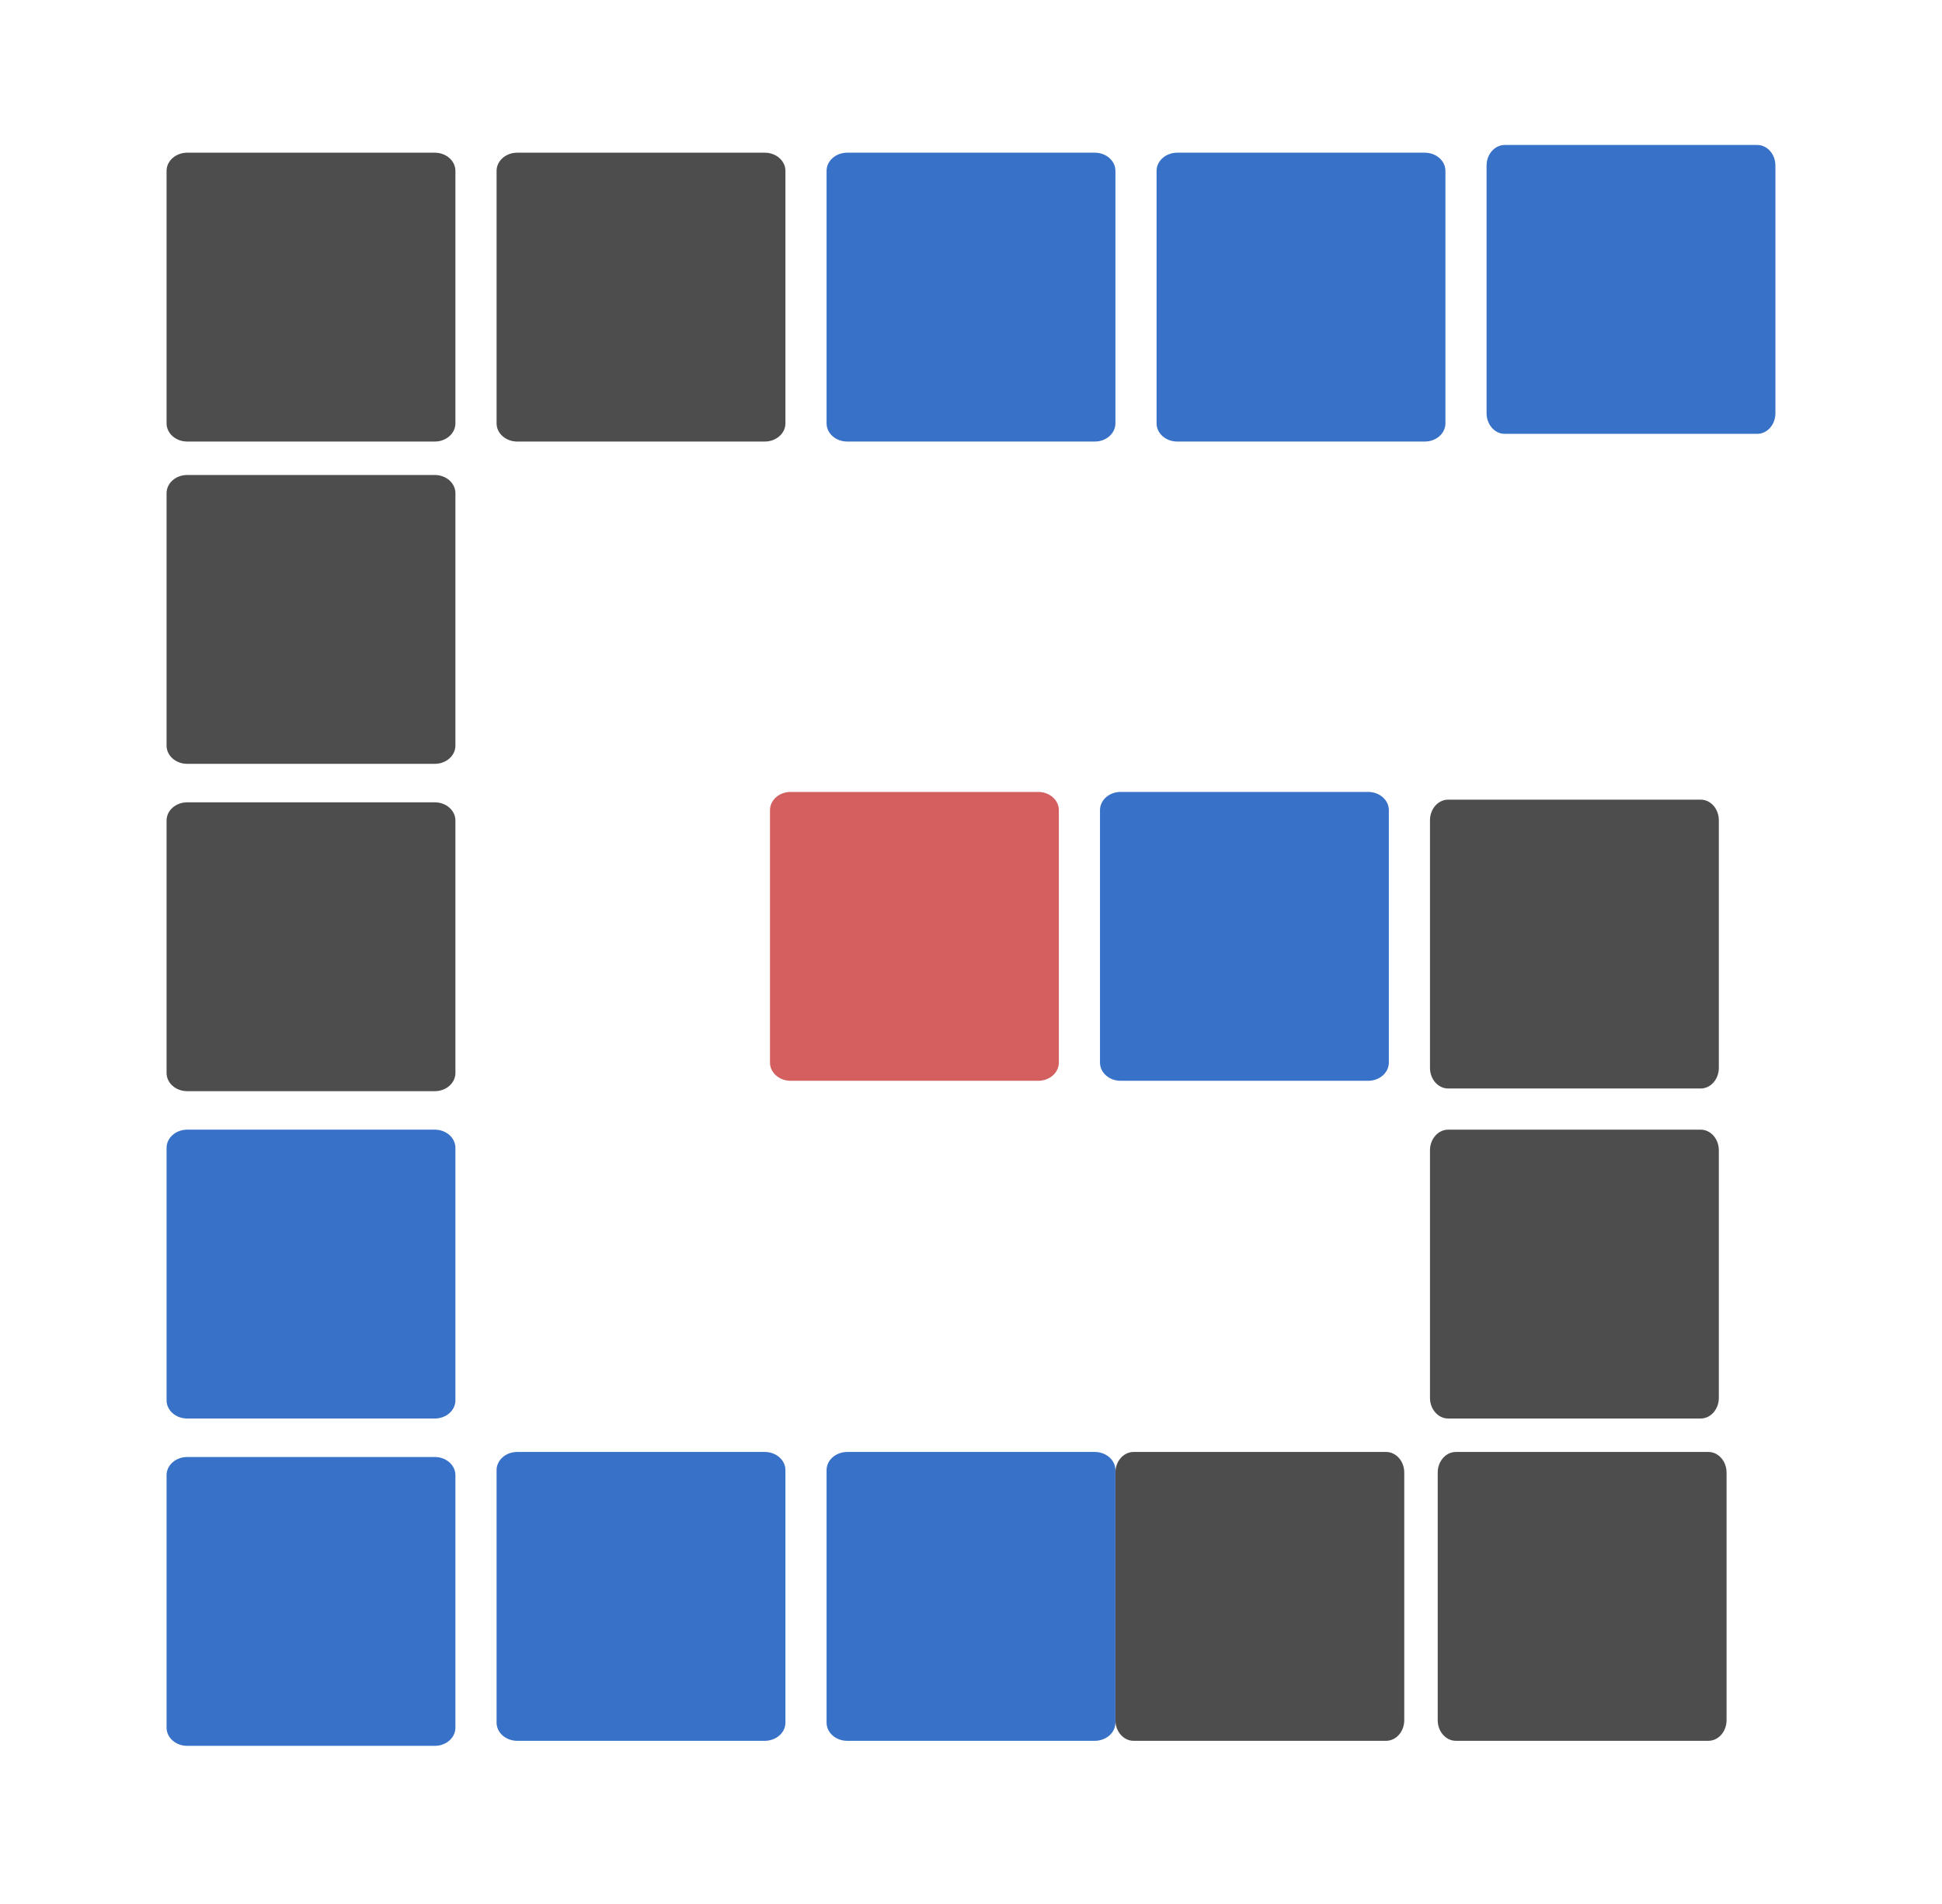
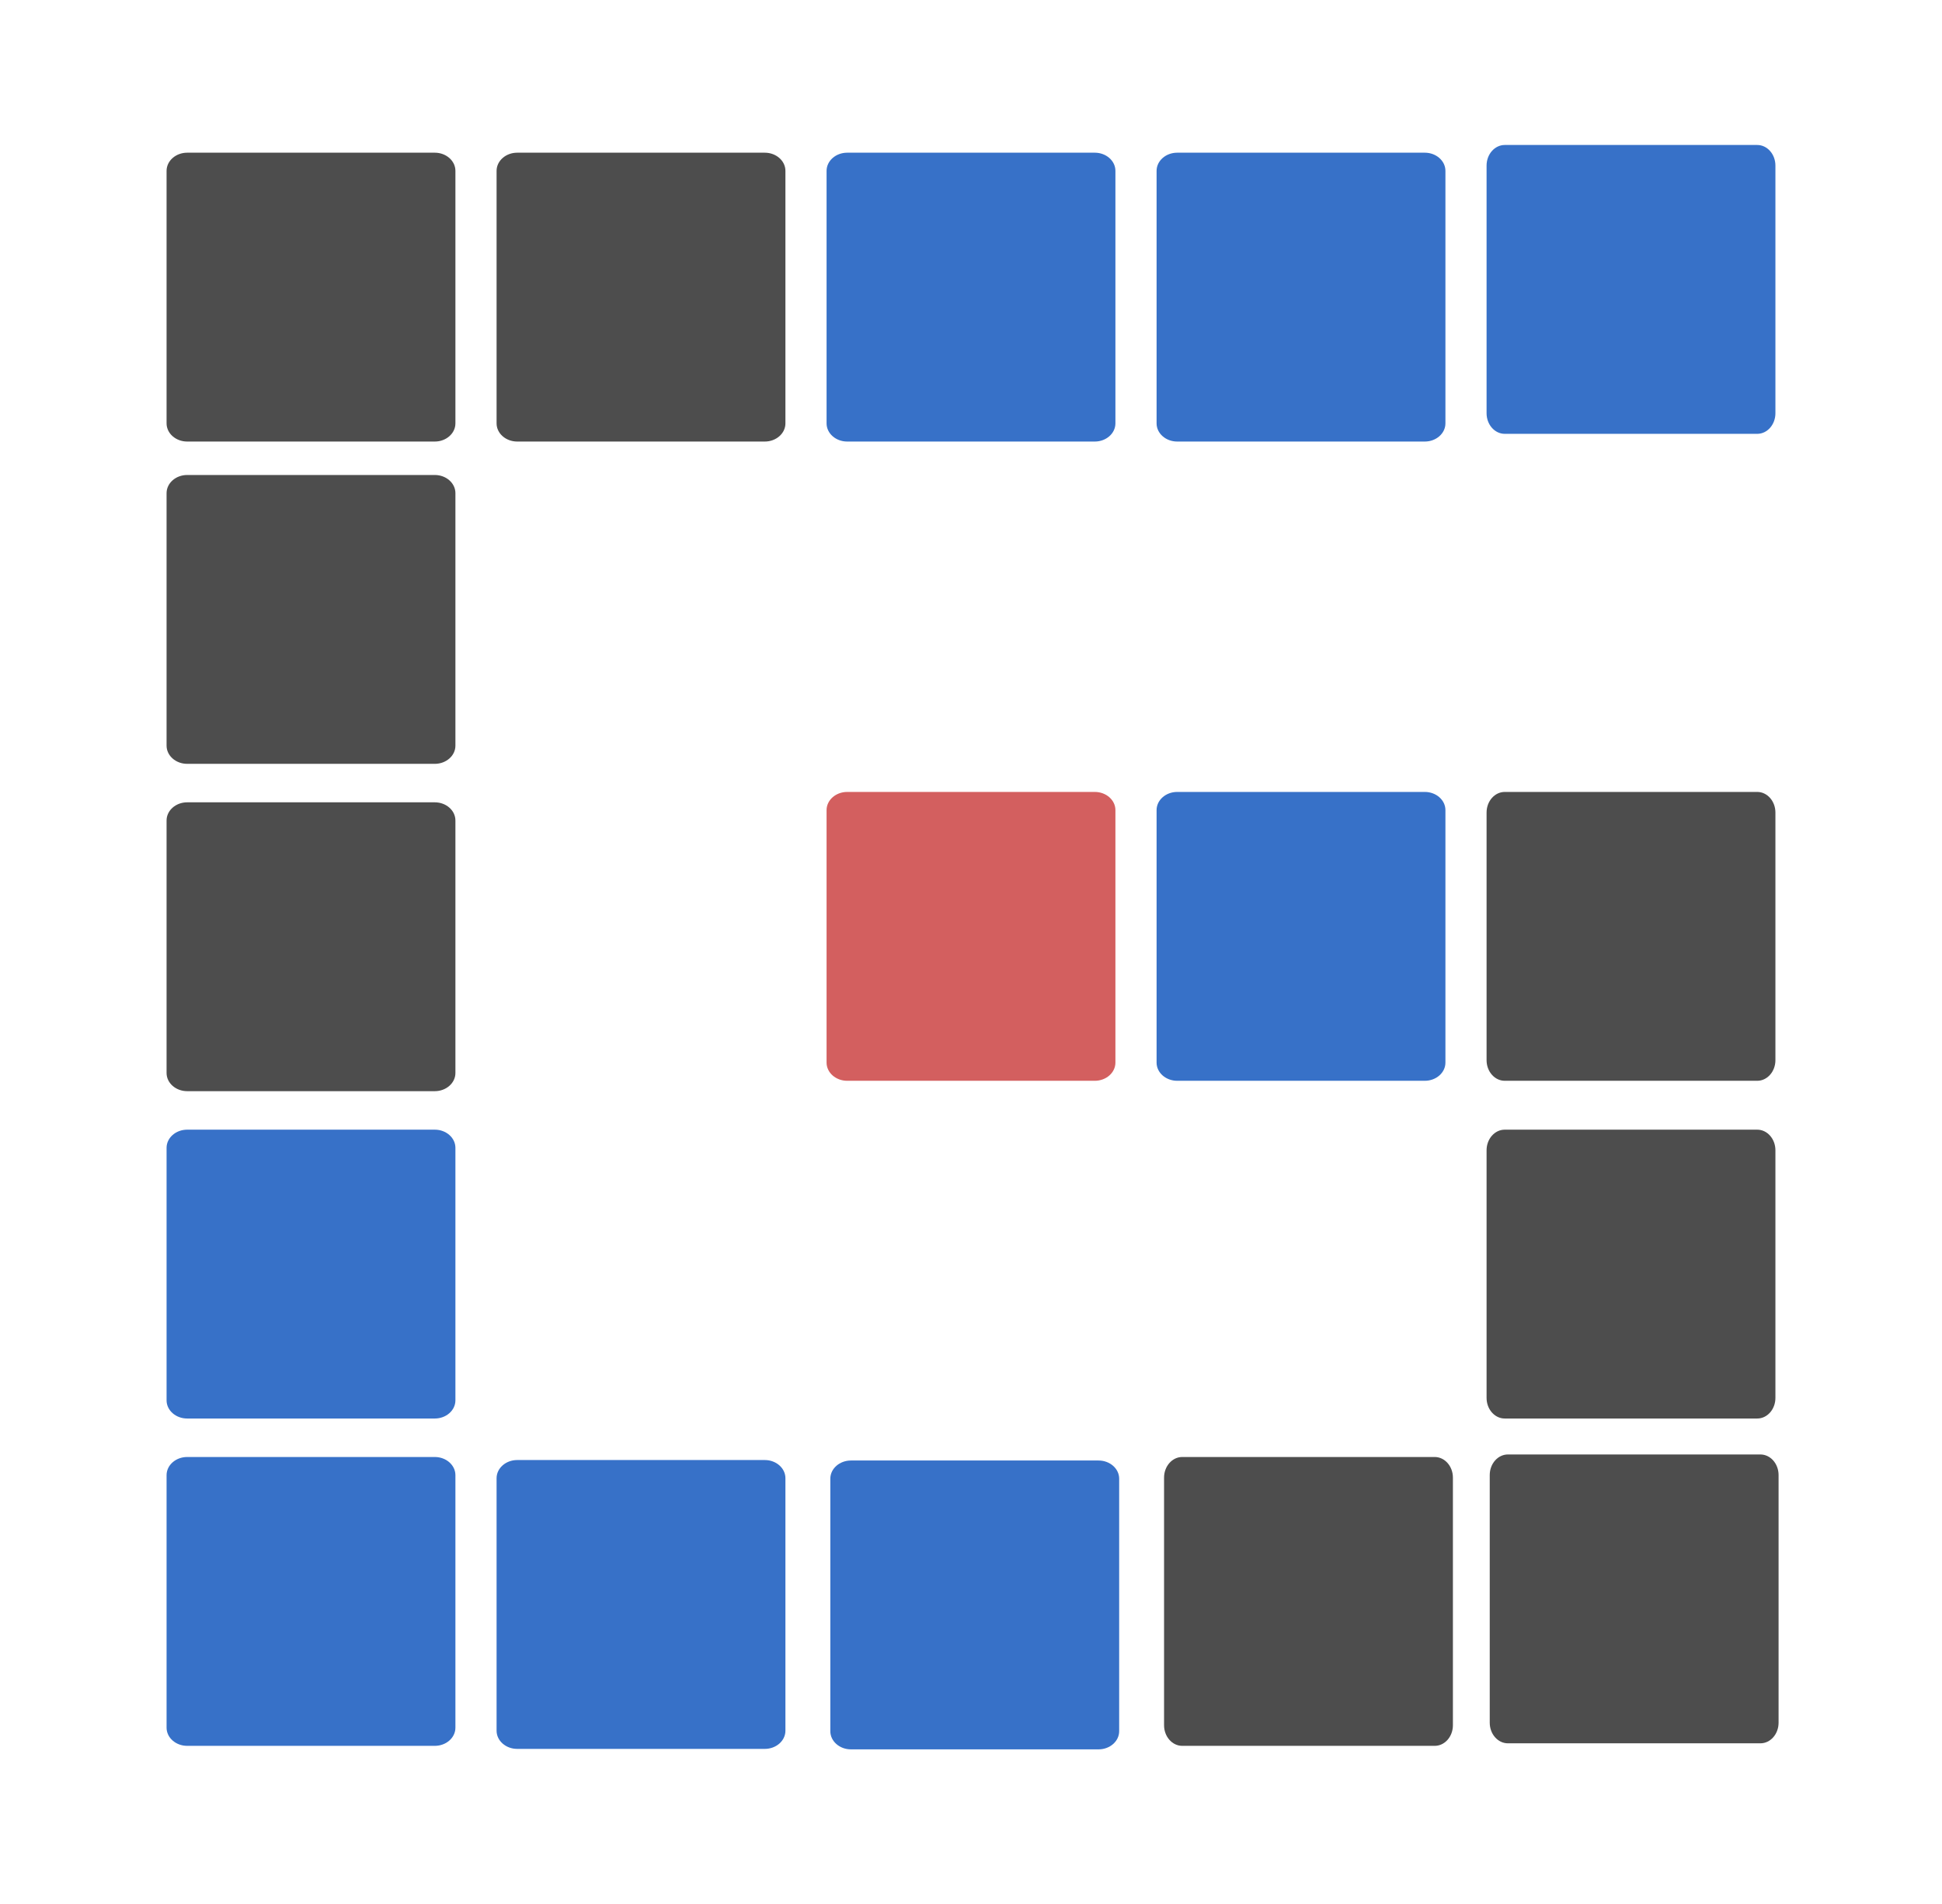
<svg xmlns="http://www.w3.org/2000/svg" width="127.186mm" height="124.665mm" viewBox="0 0 127.186 124.665" version="1.1" id="svg5" xml:space="preserve">
  <defs id="defs2">
    <linearGradient id="linearGradient43840">
      <stop style="stop-color:#977346;stop-opacity:1;" offset="0" id="stop43838" />
    </linearGradient>
  </defs>
  <g id="layer1" transform="translate(32.42911,-803.7911)">
    <rect style="fill:none;fill-opacity:1;stroke:none;stroke-width:0.142;stroke-dasharray:none;stroke-opacity:0.312" id="rect27157-3" width="127.186" height="124.665" x="-32.429" y="803.791" rx="15.337" ry="17.509" />
    <rect style="fill:#3771c8;fill-opacity:1;stroke:none;stroke-width:0.165;stroke-linecap:butt;stroke-linejoin:miter;stroke-dasharray:none;stroke-opacity:0.312" id="rect40555-3-9-2-0-6-8-2-6-9-5-0-4-7-6" width="18.917" height="18.917" x="-832.203" y="64.93" rx="1.351" ry="1.191" transform="rotate(-90)" />
    <rect style="fill:#3771c8;fill-opacity:1;stroke:none;stroke-width:0.165;stroke-linecap:butt;stroke-linejoin:miter;stroke-dasharray:none;stroke-opacity:0.312" id="rect40555-3-9-3-6" width="18.917" height="18.917" x="2.603" y="-918.127" rx="1.351" ry="1.191" transform="scale(-1)" />
-     <rect style="fill:#3771c8;fill-opacity:1;stroke:none;stroke-width:0.165;stroke-linecap:butt;stroke-linejoin:miter;stroke-dasharray:none;stroke-opacity:0.312" id="rect40555-3-9-2-3-2" width="18.917" height="18.917" x="-19.01" y="-917.797" rx="1.351" ry="1.191" transform="scale(-1)" />
-     <rect style="fill:#3771c8;fill-opacity:1;stroke:none;stroke-width:0.165;stroke-linecap:butt;stroke-linejoin:miter;stroke-dasharray:none;stroke-opacity:0.312" id="rect40555-3-9-2-0-3-9" width="18.917" height="18.917" x="-40.622" y="-917.797" rx="1.351" ry="1.191" transform="scale(-1)" />
-     <rect style="fill:#4d4d4d;fill-opacity:1;stroke:none;stroke-width:0.165;stroke-linecap:butt;stroke-linejoin:miter;stroke-dasharray:none;stroke-opacity:0.312" id="rect40555-3-9-2-0-6-86-1" width="18.917" height="18.917" x="-917.797" y="40.622" rx="1.351" ry="1.191" transform="rotate(-90)" />
-     <rect style="fill:#4d4d4d;fill-opacity:1;stroke:none;stroke-width:0.165;stroke-linecap:butt;stroke-linejoin:miter;stroke-dasharray:none;stroke-opacity:0.312" id="rect40555-3-9-2-0-6-8-0-2" width="18.917" height="18.917" x="-917.797" y="61.73" rx="1.351" ry="1.191" transform="rotate(-90)" />
-     <rect style="fill:#4d4d4d;fill-opacity:1;stroke:none;stroke-width:0.165;stroke-linecap:butt;stroke-linejoin:miter;stroke-dasharray:none;stroke-opacity:0.312" id="rect40555-3-9-2-0-6-8-6-48-7" width="18.917" height="18.917" x="-896.69" y="61.224" rx="1.351" ry="1.191" transform="rotate(-90)" />
-     <rect style="fill:#4d4d4d;fill-opacity:1;stroke:none;stroke-width:0.165;stroke-linecap:butt;stroke-linejoin:miter;stroke-dasharray:none;stroke-opacity:0.312" id="rect40555-3-9-2-0-6-8-6-4-8-0" width="18.917" height="18.917" x="-875.077" y="61.224" rx="1.351" ry="1.191" transform="rotate(-90)" />
+     <rect style="fill:#3771c8;fill-opacity:1;stroke:none;stroke-width:0.165;stroke-linecap:butt;stroke-linejoin:miter;stroke-dasharray:none;stroke-opacity:0.312" id="rect40555-3-9-2-3-2" width="18.917" height="18.917" x="-19.01" y="-918.326" rx="1.351" ry="1.191" transform="scale(-1)" />
+     <rect style="fill:#3771c8;fill-opacity:1;stroke:none;stroke-width:0.165;stroke-linecap:butt;stroke-linejoin:miter;stroke-dasharray:none;stroke-opacity:0.312" id="rect40555-3-9-2-0-3-9" width="18.917" height="18.917" x="-40.868" y="-918.357" rx="1.351" ry="1.191" transform="scale(-1)" />
+     <rect style="fill:#4d4d4d;fill-opacity:1;stroke:none;stroke-width:0.165;stroke-linecap:butt;stroke-linejoin:miter;stroke-dasharray:none;stroke-opacity:0.312" id="rect40555-3-9-2-0-6-86-1" width="18.917" height="18.917" x="-918.127" y="43.808" rx="1.351" ry="1.191" transform="rotate(-90)" />
+     <rect style="fill:#4d4d4d;fill-opacity:1;stroke:none;stroke-width:0.165;stroke-linecap:butt;stroke-linejoin:miter;stroke-dasharray:none;stroke-opacity:0.312" id="rect40555-3-9-2-0-6-8-0-2" width="18.917" height="18.917" x="-917.961" y="65.137" rx="1.351" ry="1.191" transform="rotate(-90)" />
+     <rect style="fill:#4d4d4d;fill-opacity:1;stroke:none;stroke-width:0.165;stroke-linecap:butt;stroke-linejoin:miter;stroke-dasharray:none;stroke-opacity:0.312" id="rect40555-3-9-2-0-6-8-6-48-7" width="18.917" height="18.917" x="-896.69" y="64.93" rx="1.351" ry="1.191" transform="rotate(-90)" />
+     <rect style="fill:#4d4d4d;fill-opacity:1;stroke:none;stroke-width:0.165;stroke-linecap:butt;stroke-linejoin:miter;stroke-dasharray:none;stroke-opacity:0.312" id="rect40555-3-9-2-0-6-8-6-4-8-0" width="18.917" height="18.917" x="-874.572" y="64.93" rx="1.351" ry="1.191" transform="rotate(-90)" />
    <rect style="fill:#4d4d4d;fill-opacity:1;stroke:none;stroke-width:0.165;stroke-linecap:butt;stroke-linejoin:miter;stroke-dasharray:none;stroke-opacity:0.312" id="rect40555-3-9-2-0-6-8-2-8-9" width="18.917" height="18.917" x="2.603" y="-875.252" rx="1.351" ry="1.191" transform="scale(-1)" />
    <rect style="fill:#4d4d4d;fill-opacity:1;stroke:none;stroke-width:0.165;stroke-linecap:butt;stroke-linejoin:miter;stroke-dasharray:none;stroke-opacity:0.312" id="rect40555-3-9-2-0-6-8-2-6-97-3" width="18.917" height="18.917" x="-19.01" y="-832.708" rx="1.351" ry="1.191" transform="scale(-1)" />
    <rect style="fill:#4d4d4d;fill-opacity:1;stroke:none;stroke-width:0.165;stroke-linecap:butt;stroke-linejoin:miter;stroke-dasharray:none;stroke-opacity:0.312" id="rect40555-3-9-2-0-6-8-6-48-0-2-6" width="18.917" height="18.917" x="2.603" y="-853.815" rx="1.351" ry="1.191" transform="scale(-1)" />
    <rect style="fill:#4d4d4d;fill-opacity:1;stroke:none;stroke-width:0.165;stroke-linecap:butt;stroke-linejoin:miter;stroke-dasharray:none;stroke-opacity:0.312" id="rect40555-3-9-2-0-6-8-6-48-0-9-5-0" width="18.917" height="18.917" x="2.603" y="-832.708" rx="1.351" ry="1.191" transform="scale(-1)" />
    <rect style="fill:#3771c8;fill-opacity:1;stroke:none;stroke-width:0.165;stroke-linecap:butt;stroke-linejoin:miter;stroke-dasharray:none;stroke-opacity:0.312" id="rect40555-3-9-2-0-6-8-2-6-97-0-6" width="18.917" height="18.917" x="-62.235" y="-832.708" rx="1.351" ry="1.191" transform="scale(-1)" />
    <rect style="fill:#3771c8;fill-opacity:1;stroke:none;stroke-width:0.165;stroke-linecap:butt;stroke-linejoin:miter;stroke-dasharray:none;stroke-opacity:0.312" id="rect40555-3-9-2-0-6-8-6-48-0-9-5-5-2" width="18.917" height="18.917" x="-40.622" y="-832.708" rx="1.351" ry="1.191" transform="scale(-1)" />
-     <rect style="fill:#3771c8;fill-opacity:1;stroke:none;stroke-width:0.165;stroke-linecap:butt;stroke-linejoin:miter;stroke-dasharray:none;stroke-opacity:0.312" id="rect40555-3-9-2-0-6-8-2-6-97-0-6-7" width="18.917" height="18.917" x="-58.529" y="-874.572" rx="1.351" ry="1.191" transform="scale(-1)" />
-     <rect style="fill:#d35f5f;fill-opacity:1;stroke:none;stroke-width:0.165;stroke-linecap:butt;stroke-linejoin:miter;stroke-dasharray:none;stroke-opacity:0.312" id="rect40555-3-9-2-0-6-8-6-48-0-9-5-5-2-9" width="18.917" height="18.917" x="-36.917" y="-874.572" rx="1.351" ry="1.191" transform="scale(-1)" />
+     <rect style="fill:#3771c8;fill-opacity:1;stroke:none;stroke-width:0.165;stroke-linecap:butt;stroke-linejoin:miter;stroke-dasharray:none;stroke-opacity:0.312" id="rect40555-3-9-2-0-6-8-2-6-97-0-6-7" width="18.917" height="18.917" x="-62.235" y="-874.572" rx="1.351" ry="1.191" transform="scale(-1)" />
+     <rect style="fill:#d35f5f;fill-opacity:1;stroke:none;stroke-width:0.165;stroke-linecap:butt;stroke-linejoin:miter;stroke-dasharray:none;stroke-opacity:0.312" id="rect40555-3-9-2-0-6-8-6-48-0-9-5-5-2-9" width="18.917" height="18.917" x="-40.622" y="-874.572" rx="1.351" ry="1.191" transform="scale(-1)" />
    <rect style="fill:#3771c8;fill-opacity:1;stroke:none;stroke-width:0.165;stroke-linecap:butt;stroke-linejoin:miter;stroke-dasharray:none;stroke-opacity:0.312" id="rect40555-3-9-2-0-6-8-9-3-6" width="18.917" height="18.917" x="2.603" y="-896.69" rx="1.351" ry="1.191" transform="scale(-1)" />
  </g>
</svg>
